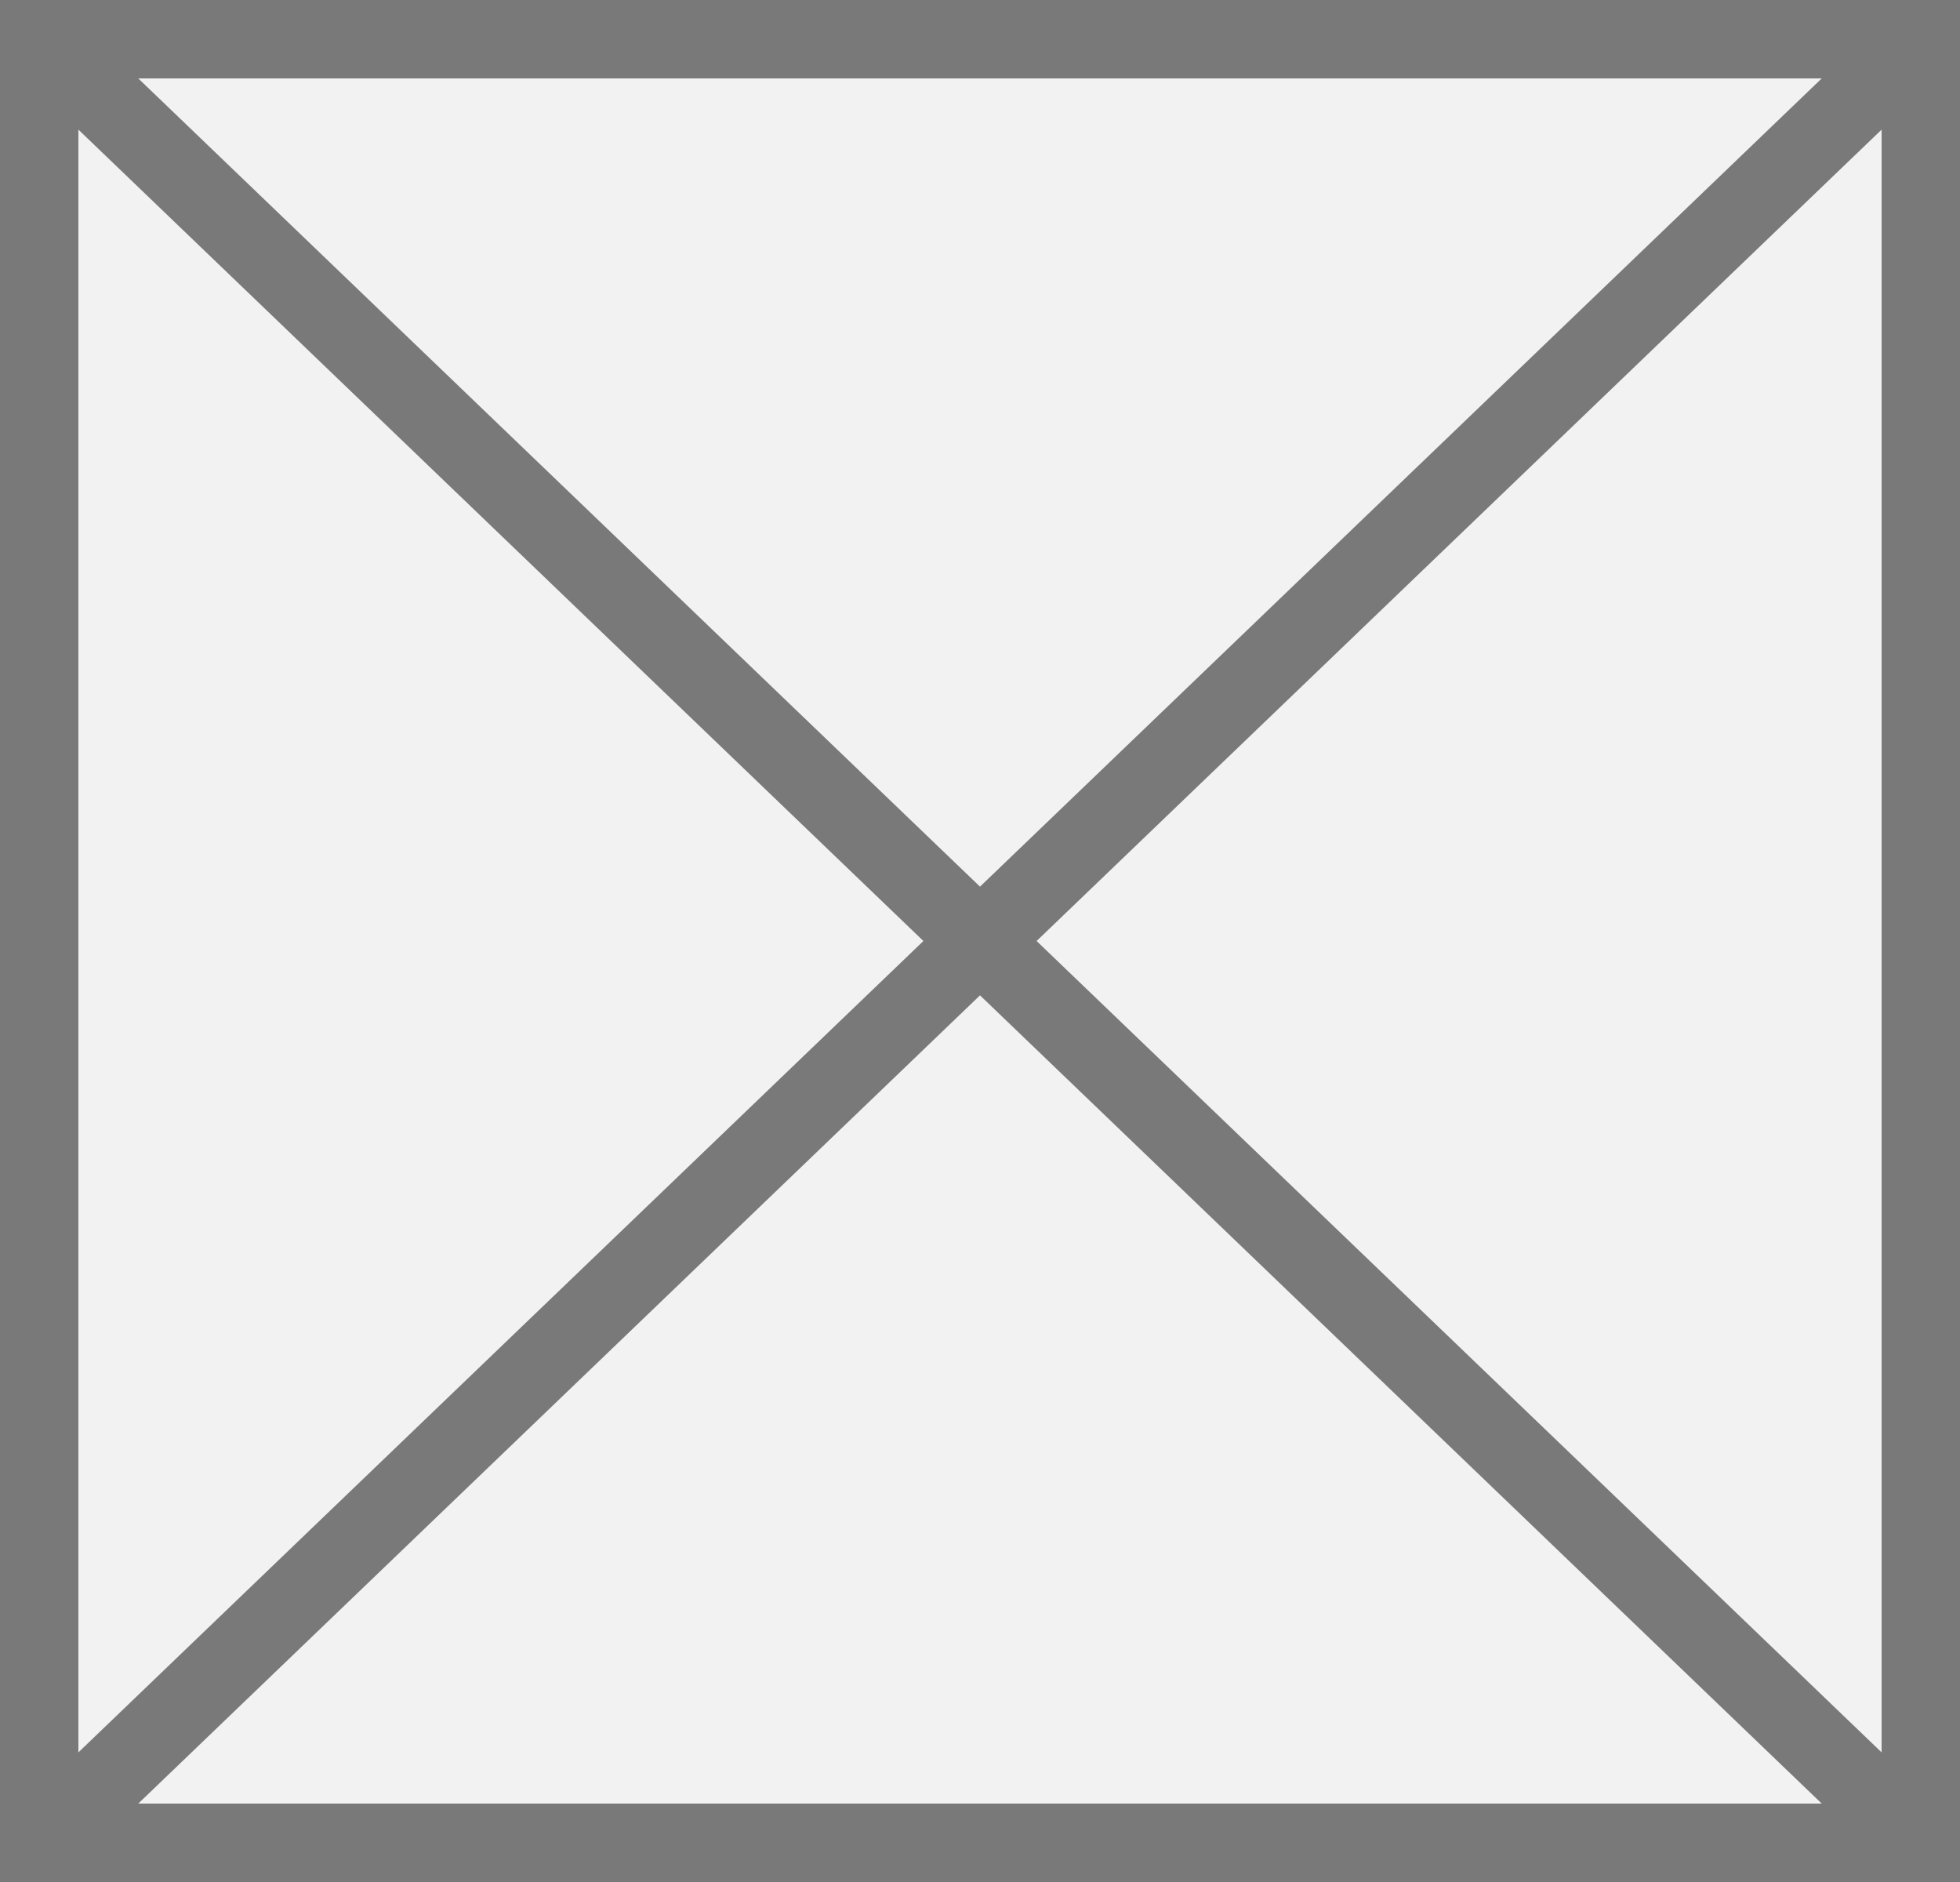
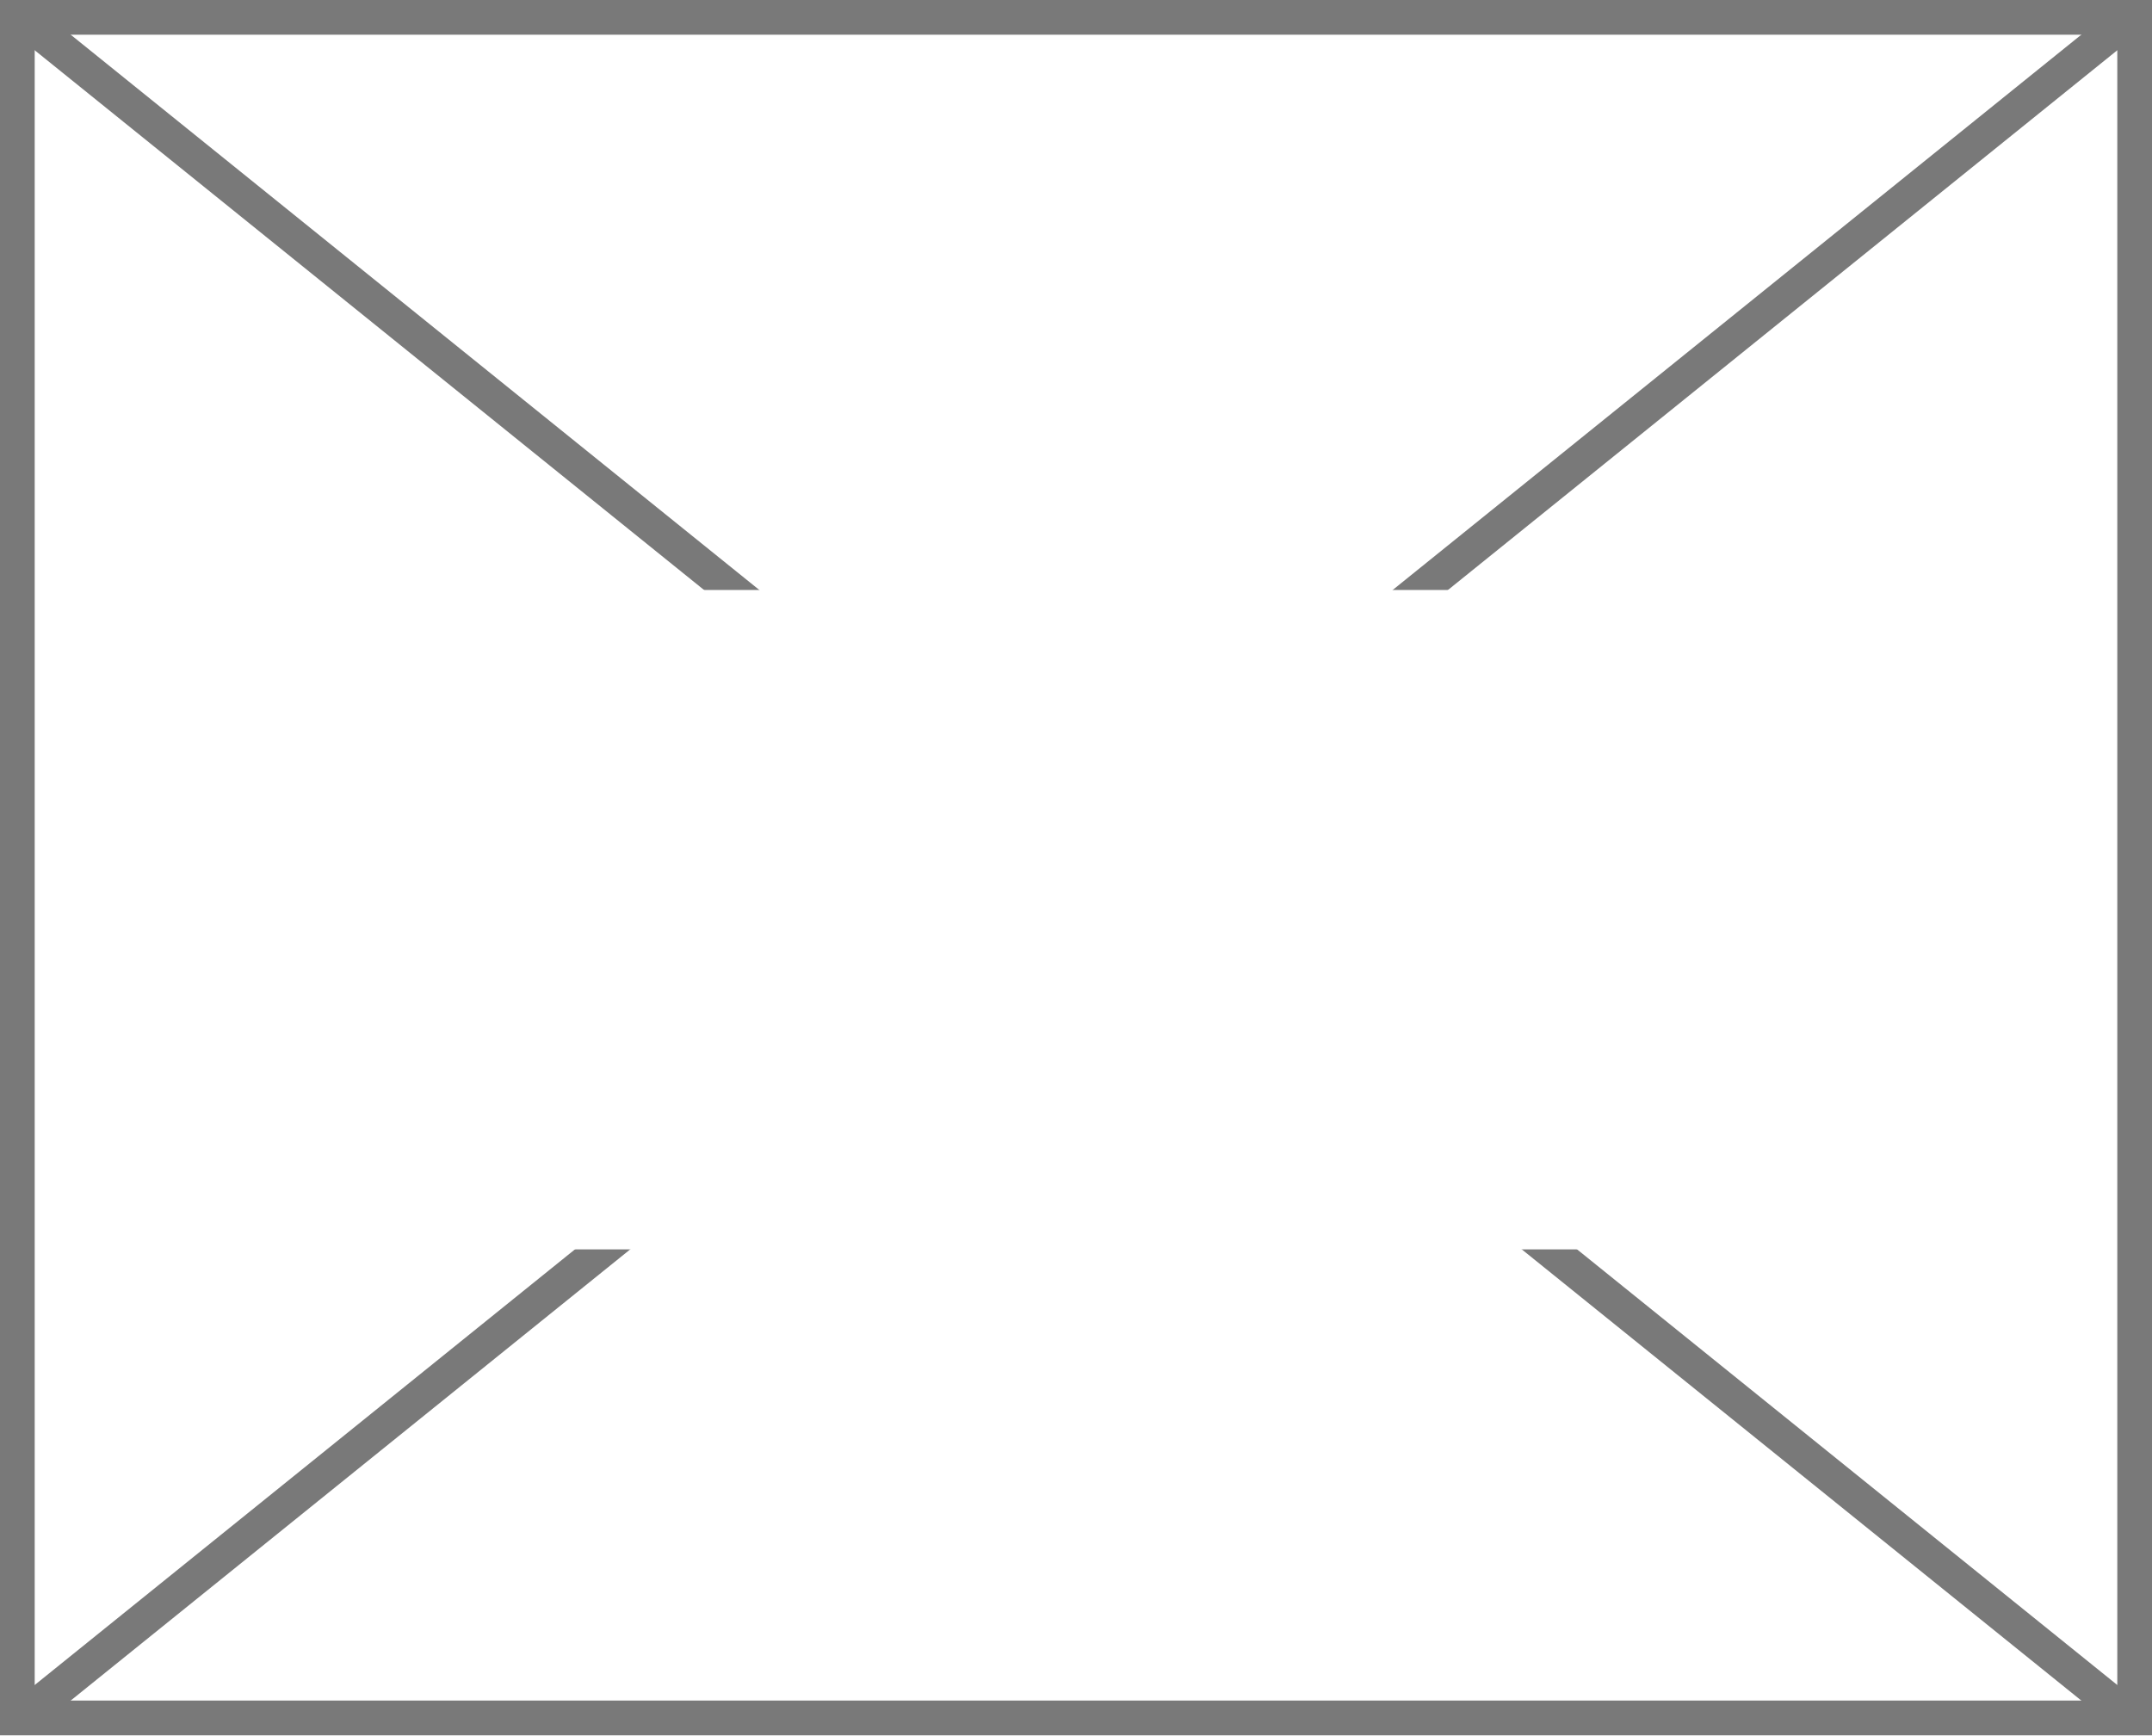
- <svg xmlns="http://www.w3.org/2000/svg" version="1.1" width="25px" height="24px">
-   <g transform="matrix(1 0 0 1 -93 -1916 )">
-     <path d="M 93.5 1916.5  L 117.5 1916.5  L 117.5 1939.5  L 93.5 1939.5  L 93.5 1916.5  Z " fill-rule="nonzero" fill="#f2f2f2" stroke="none" />
-     <path d="M 93.5 1916.5  L 117.5 1916.5  L 117.5 1939.5  L 93.5 1939.5  L 93.5 1916.5  Z " stroke-width="1" stroke="#797979" fill="none" />
-     <path d="M 93.376 1916.361  L 117.624 1939.639  M 117.624 1916.361  L 93.376 1939.639  " stroke-width="1" stroke="#797979" fill="none" />
+ <svg xmlns="http://www.w3.org/2000/svg" version="1.1" width="62px" height="50px">
+   <defs>
+     <mask fill="white" id="clip192">
+       <path d="M 34 23  L 72 23  L 72 42  L 34 42  Z M 21 6  L 83 6  L 83 56  L 21 56  Z " fill-rule="evenodd" />
+     </mask>
+   </defs>
+   <g transform="matrix(1 0 0 1 -21 -6 )">
+     <path d="M 21.5 6.5  L 82.5 6.5  L 82.5 55.5  L 21.5 55.5  L 21.5 6.5  Z " fill-rule="nonzero" fill="#ffffff" stroke="none" />
+     <path d="M 21.5 6.5  L 82.5 6.5  L 82.5 55.5  L 21.5 55.5  L 21.5 6.5  Z " stroke-width="1" stroke="#797979" fill="none" />
+     <path d="M 21.483 6.389  L 82.517 55.611  M 82.517 6.389  L 21.483 55.611  " stroke-width="1" stroke="#797979" fill="none" mask="url(#clip192)" />
  </g>
</svg>
